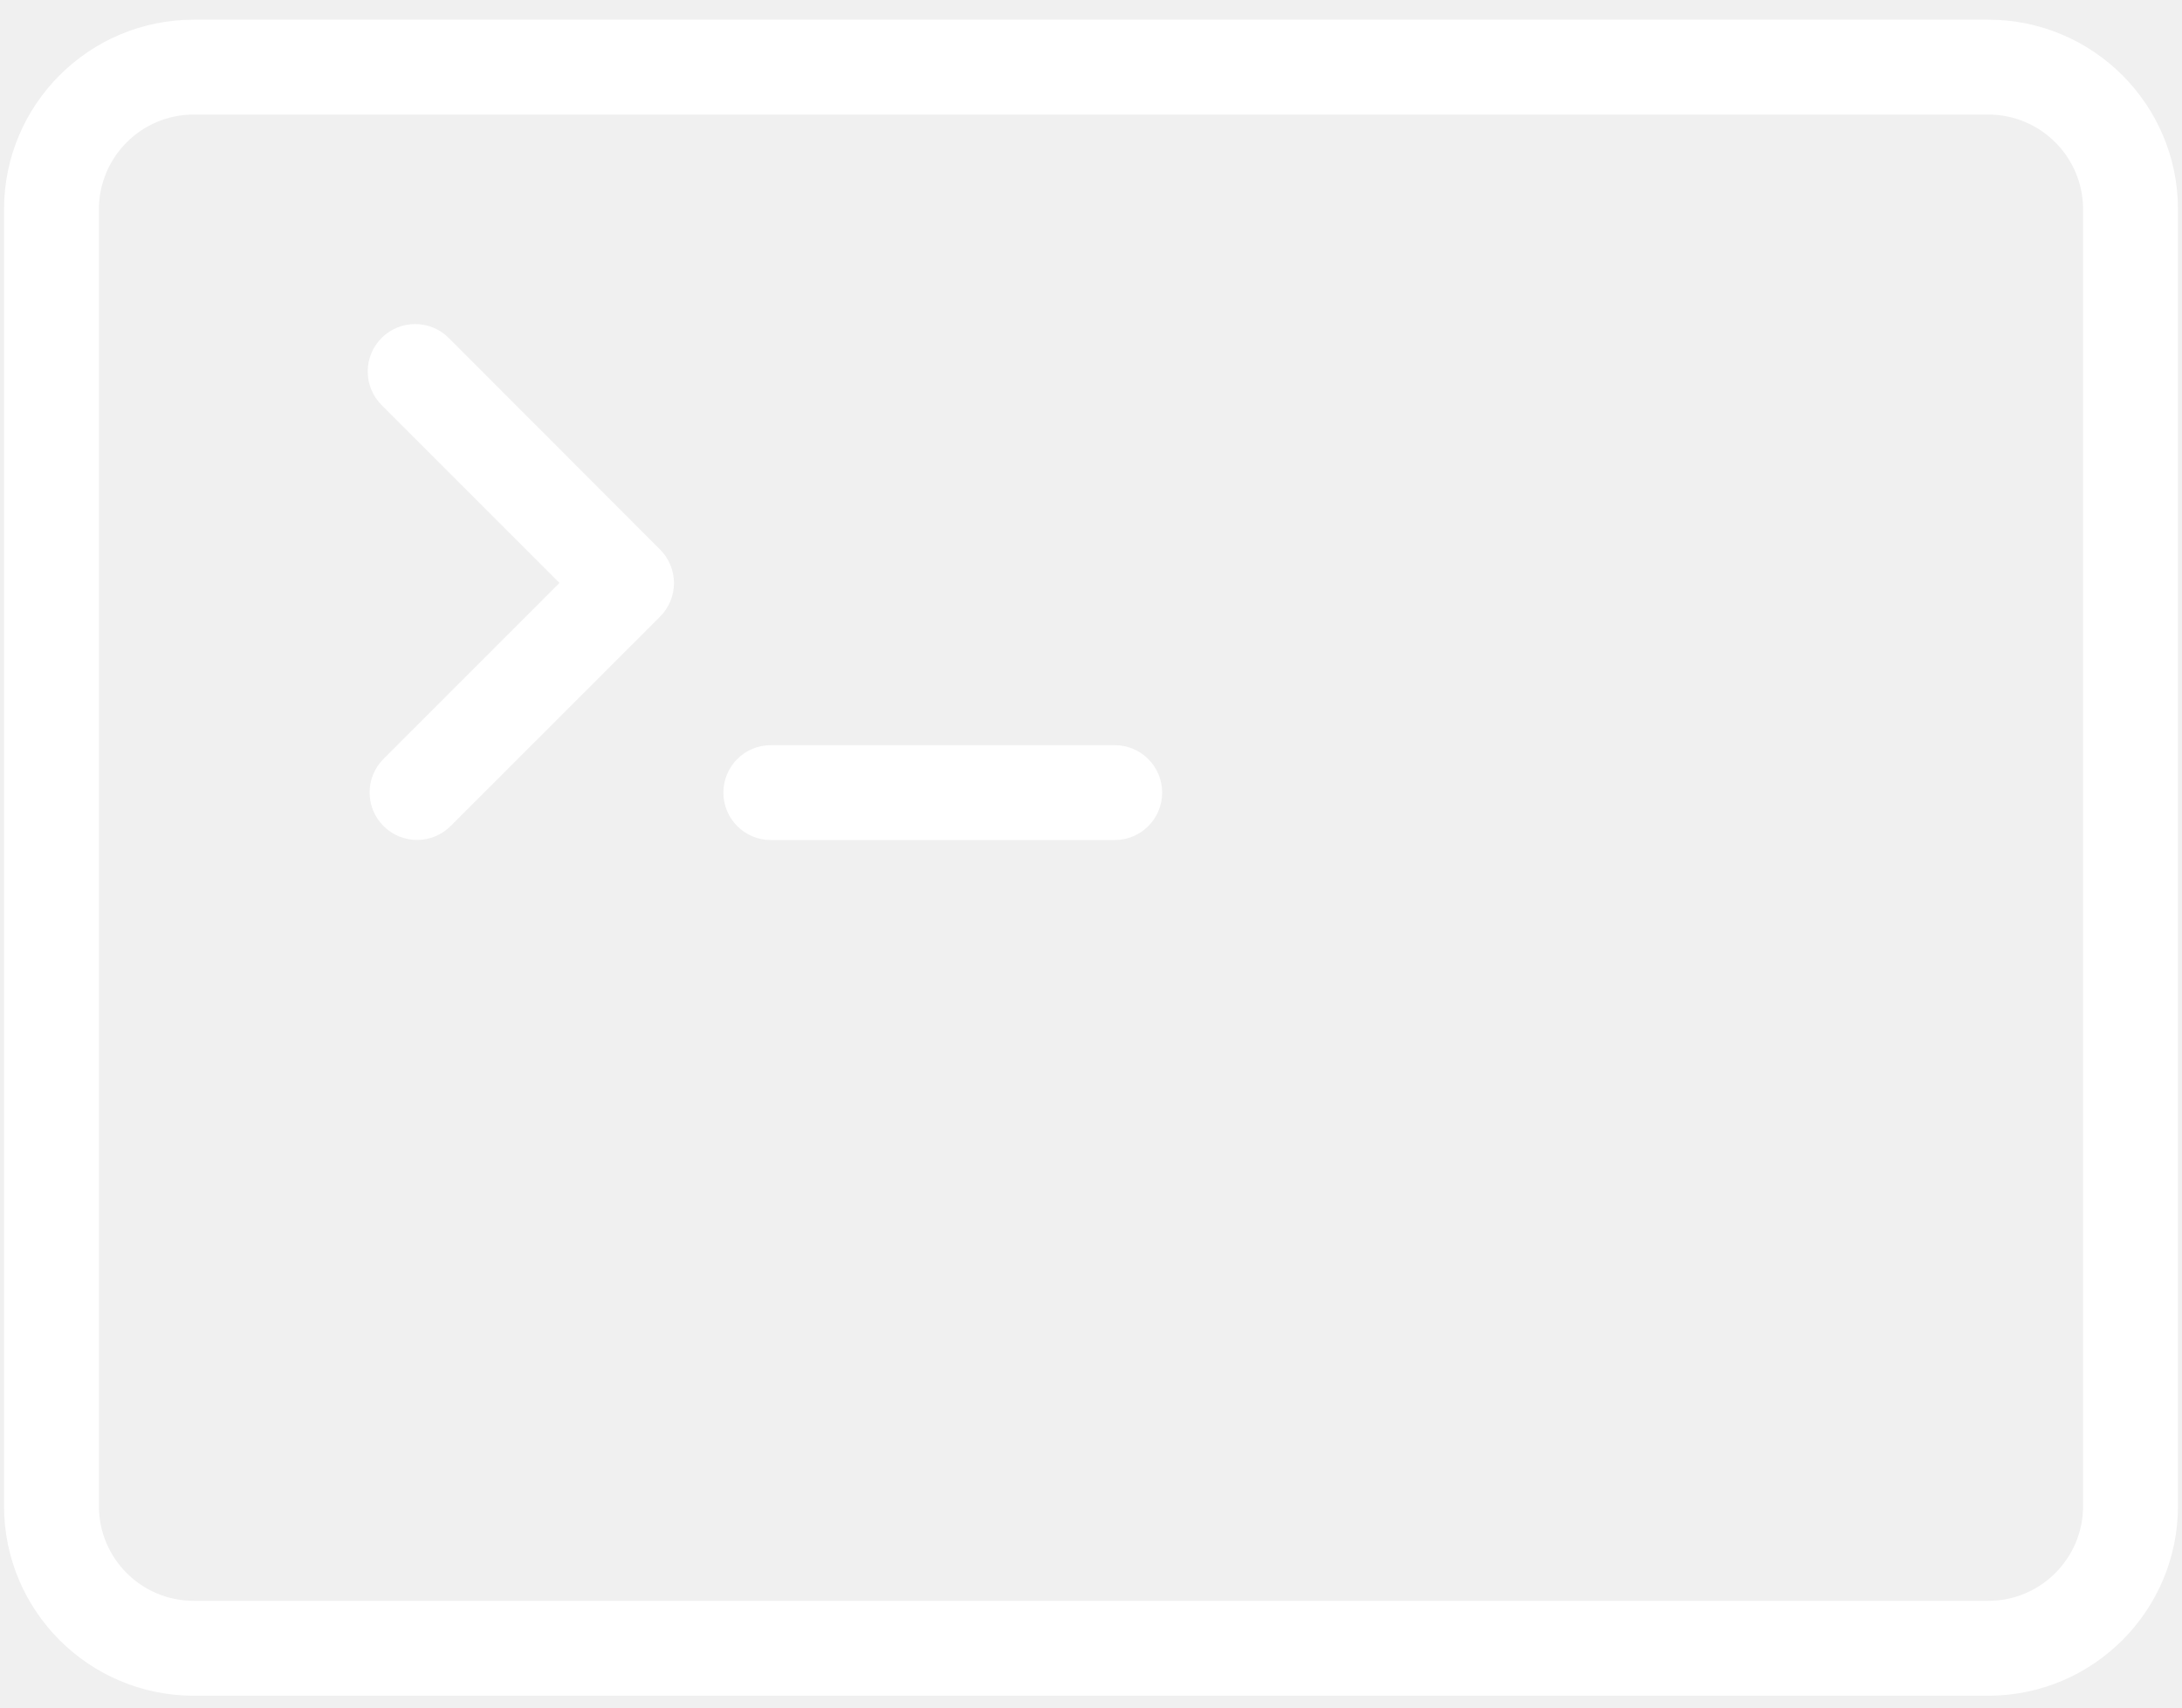
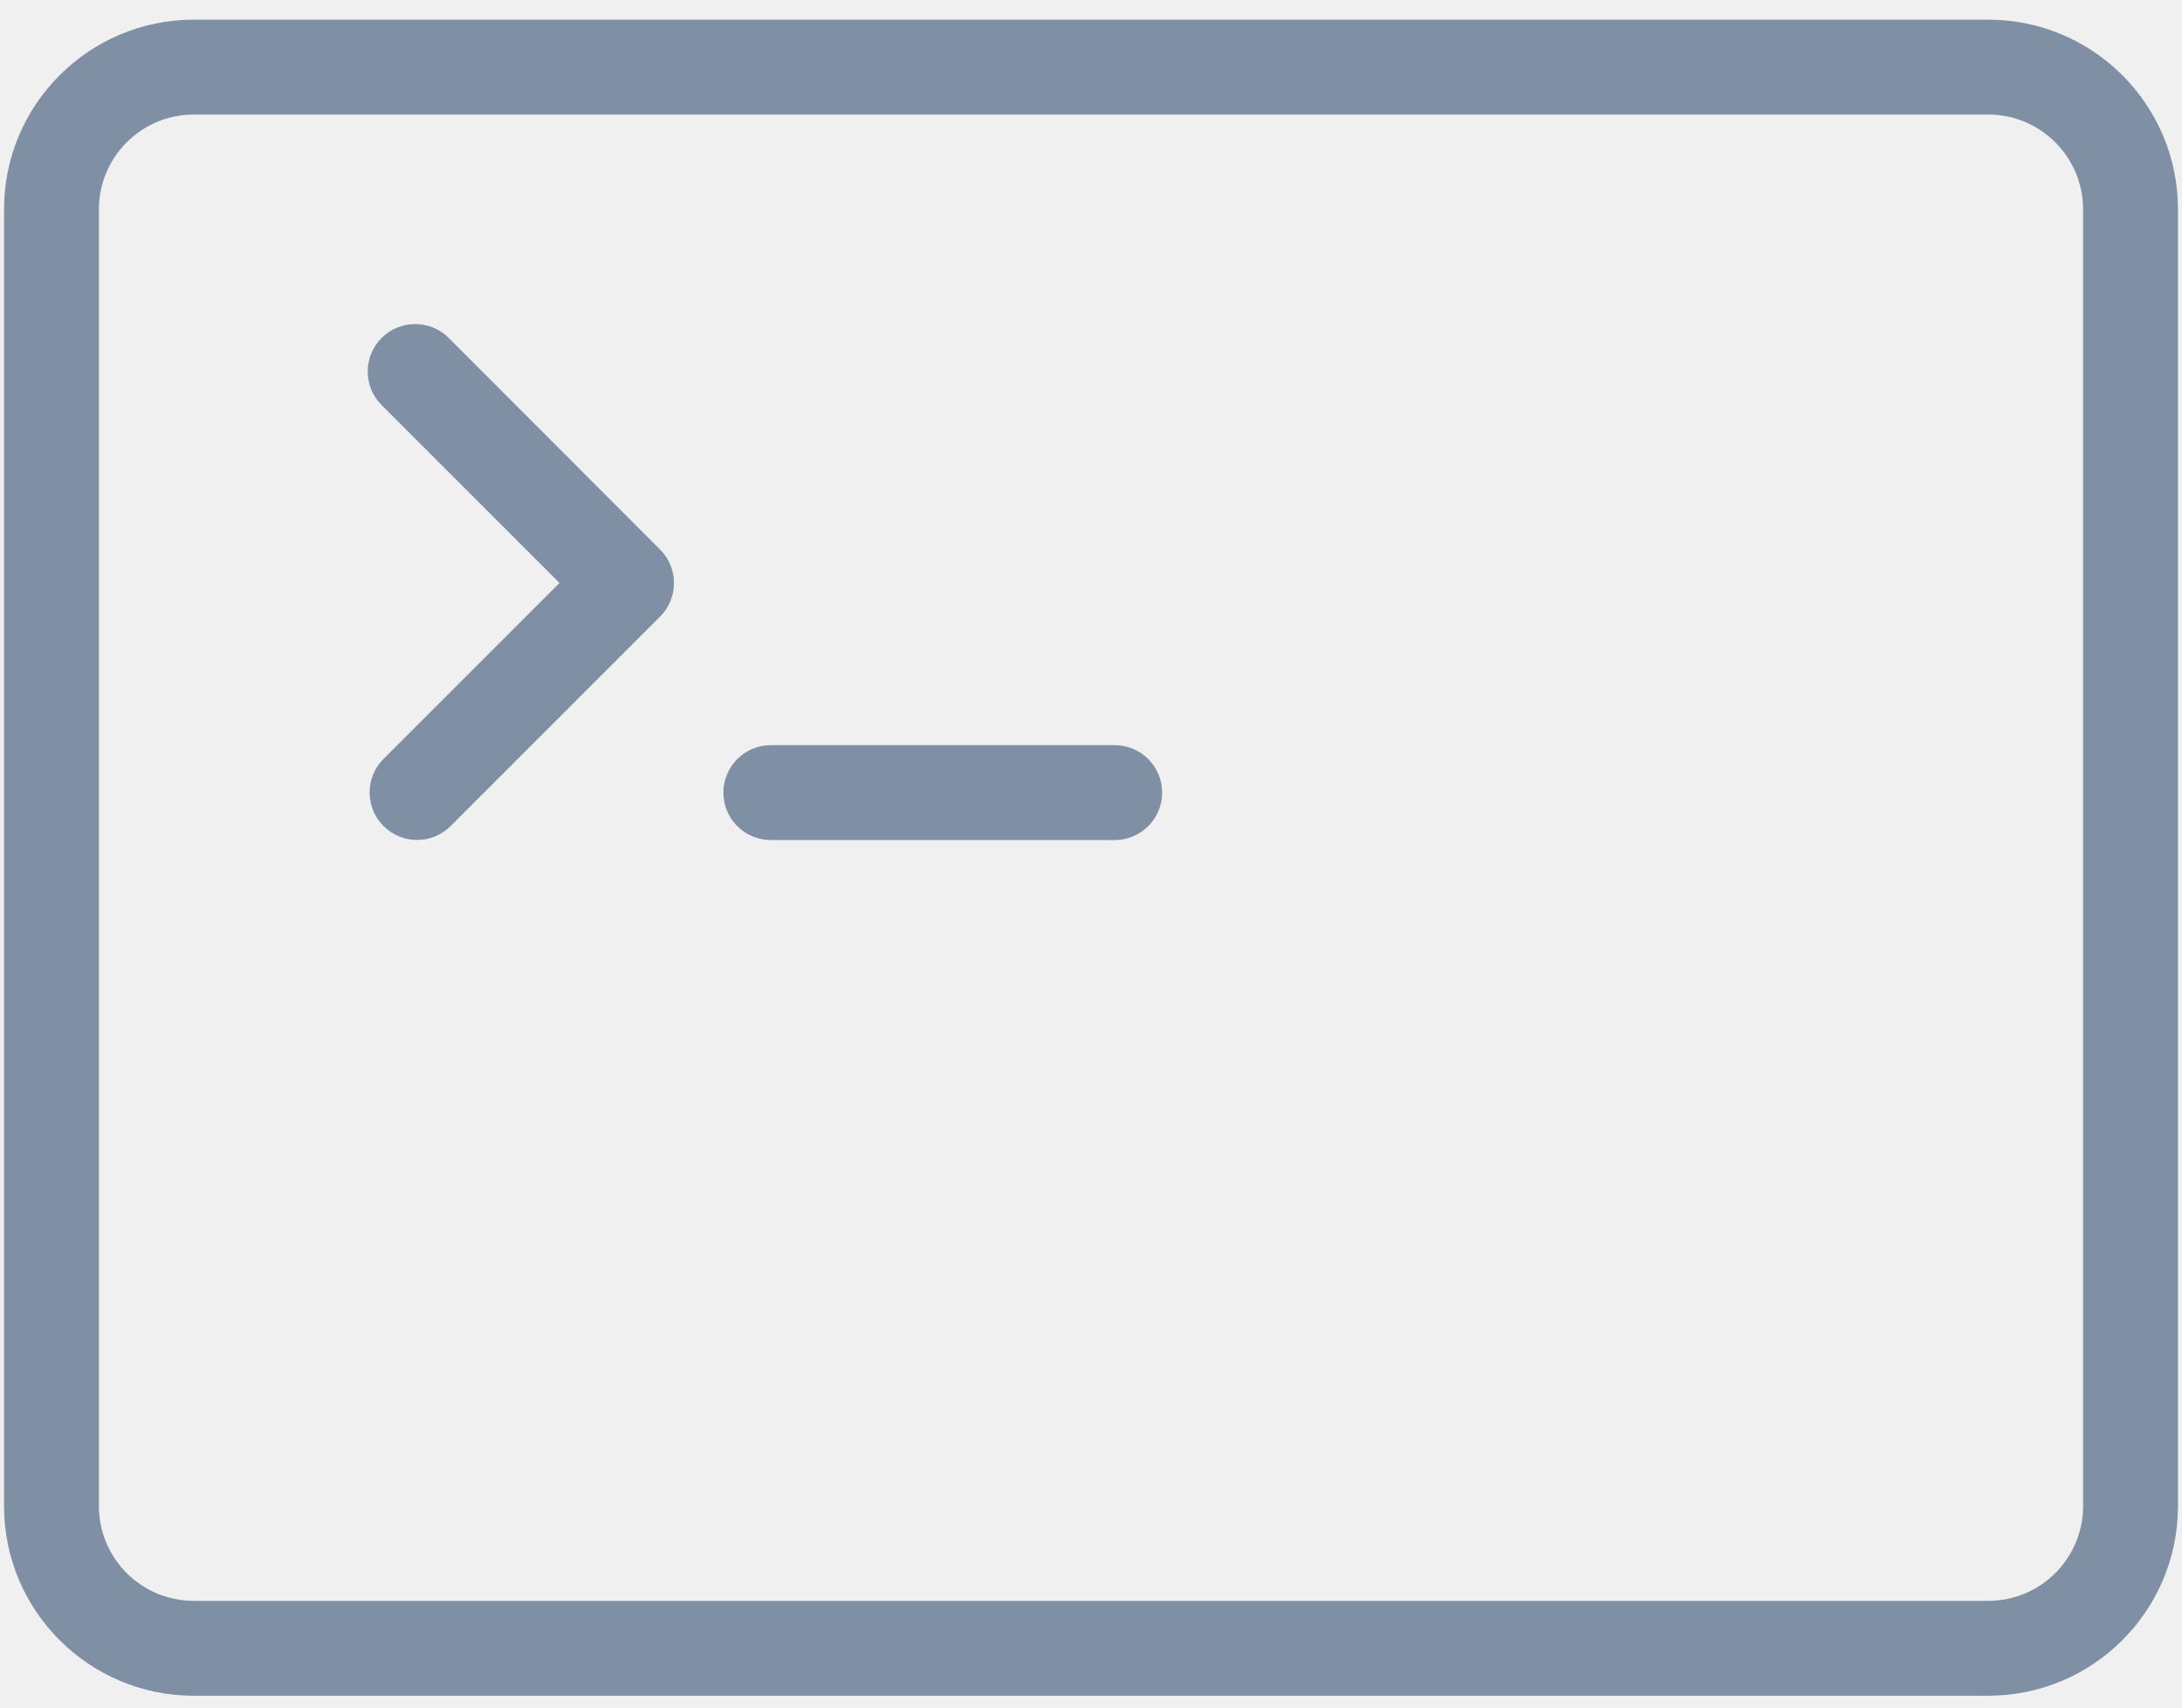
<svg xmlns="http://www.w3.org/2000/svg" width="92px" height="72px" viewBox="0 0 92 72" version="1.1">
  <g id="Page-1" stroke="none" stroke-width="1" fill="none" fill-rule="evenodd">
-     <g transform="translate(-4, 0)" fill-rule="nonzero" fill="#FFFFFF">
+     <g transform="translate(-4, 0)" fill-rule="nonzero" fill="#7F8FA4">
      <path d="M87.83,0.83 L12.17,0.83 C7.752,0.83 4.17,4.412 4.17,8.83 L4.17,63.5 C4.17,67.918 7.752,71.5 12.17,71.5 L87.83,71.5 C92.248,71.5 95.83,67.918 95.83,63.5 L95.83,8.83 C95.83,4.412 92.248,0.83 87.83,0.83 Z M91.83,63.5 C91.83,65.709 90.039,67.5 87.83,67.5 L12.17,67.5 C9.961,67.5 8.17,65.709 8.17,63.5 L8.17,8.83 C8.17,6.621 9.961,4.83 12.17,4.83 L87.83,4.83 C90.039,4.83 91.83,6.621 91.83,8.83 L91.83,63.5 Z M31.83,23.17 C32.206,23.545 32.417,24.054 32.417,24.585 C32.417,25.116 32.206,25.625 31.83,26 L23,34.83 C22.219,35.611 20.951,35.611 20.17,34.83 C19.389,34.049 19.389,32.781 20.17,32 L27.59,24.58 L20.09,17.08 C19.309,16.299 19.309,15.031 20.09,14.25 C20.871,13.469 22.139,13.469 22.92,14.25 L31.83,23.17 Z M53,33.42 C53,34.525 52.105,35.42 51,35.42 L36.5,35.42 C35.395,35.42 34.5,34.525 34.5,33.42 C34.5,32.315 35.395,31.42 36.5,31.42 L51,31.42 C52.105,31.42 53,32.315 53,33.42 Z" id="Shape" />
    </g>
  </g>
</svg>
